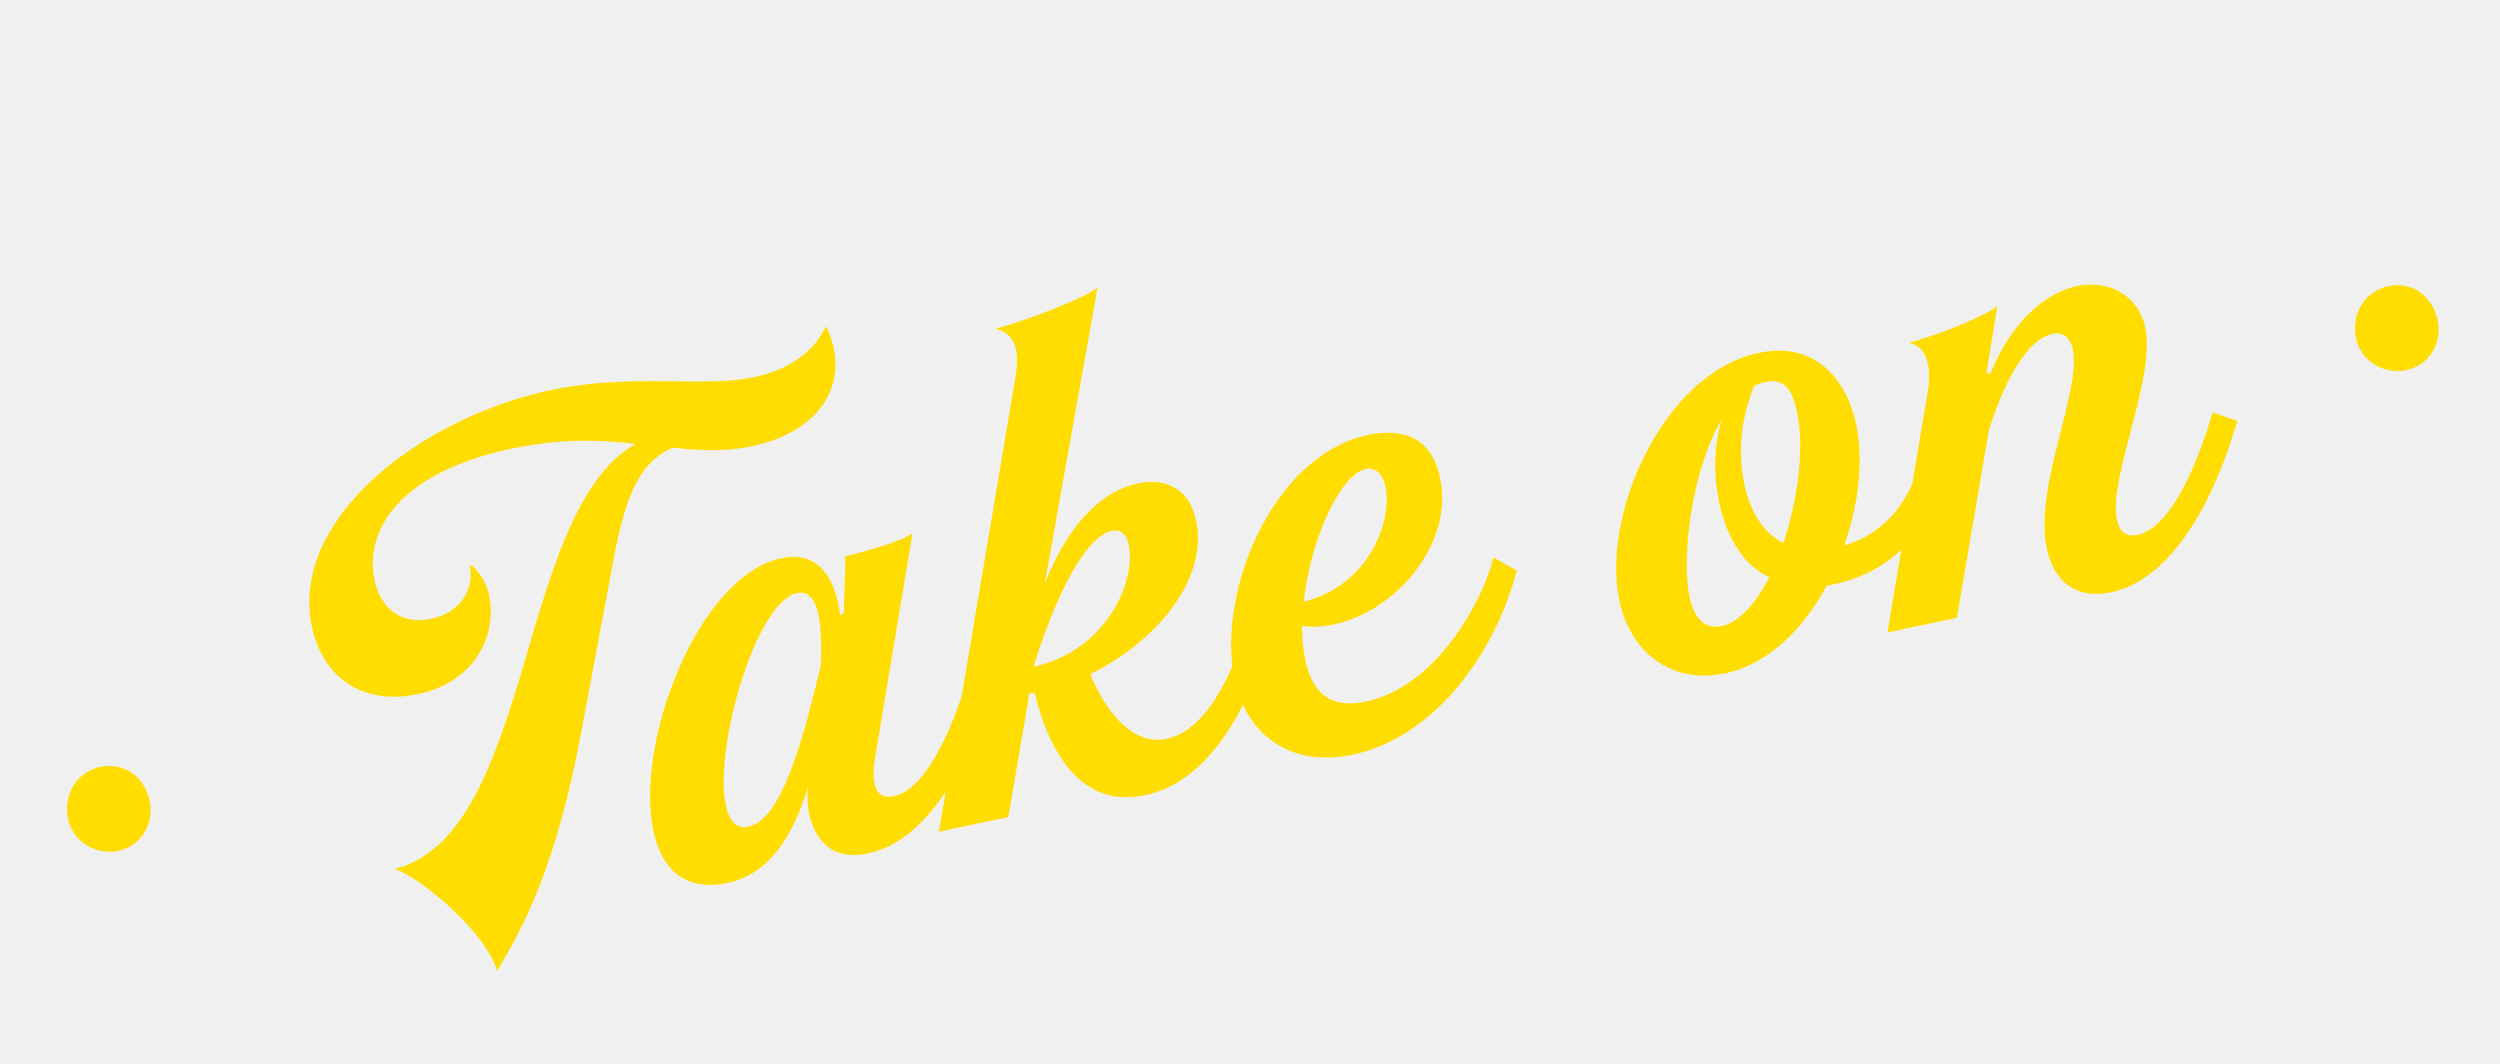
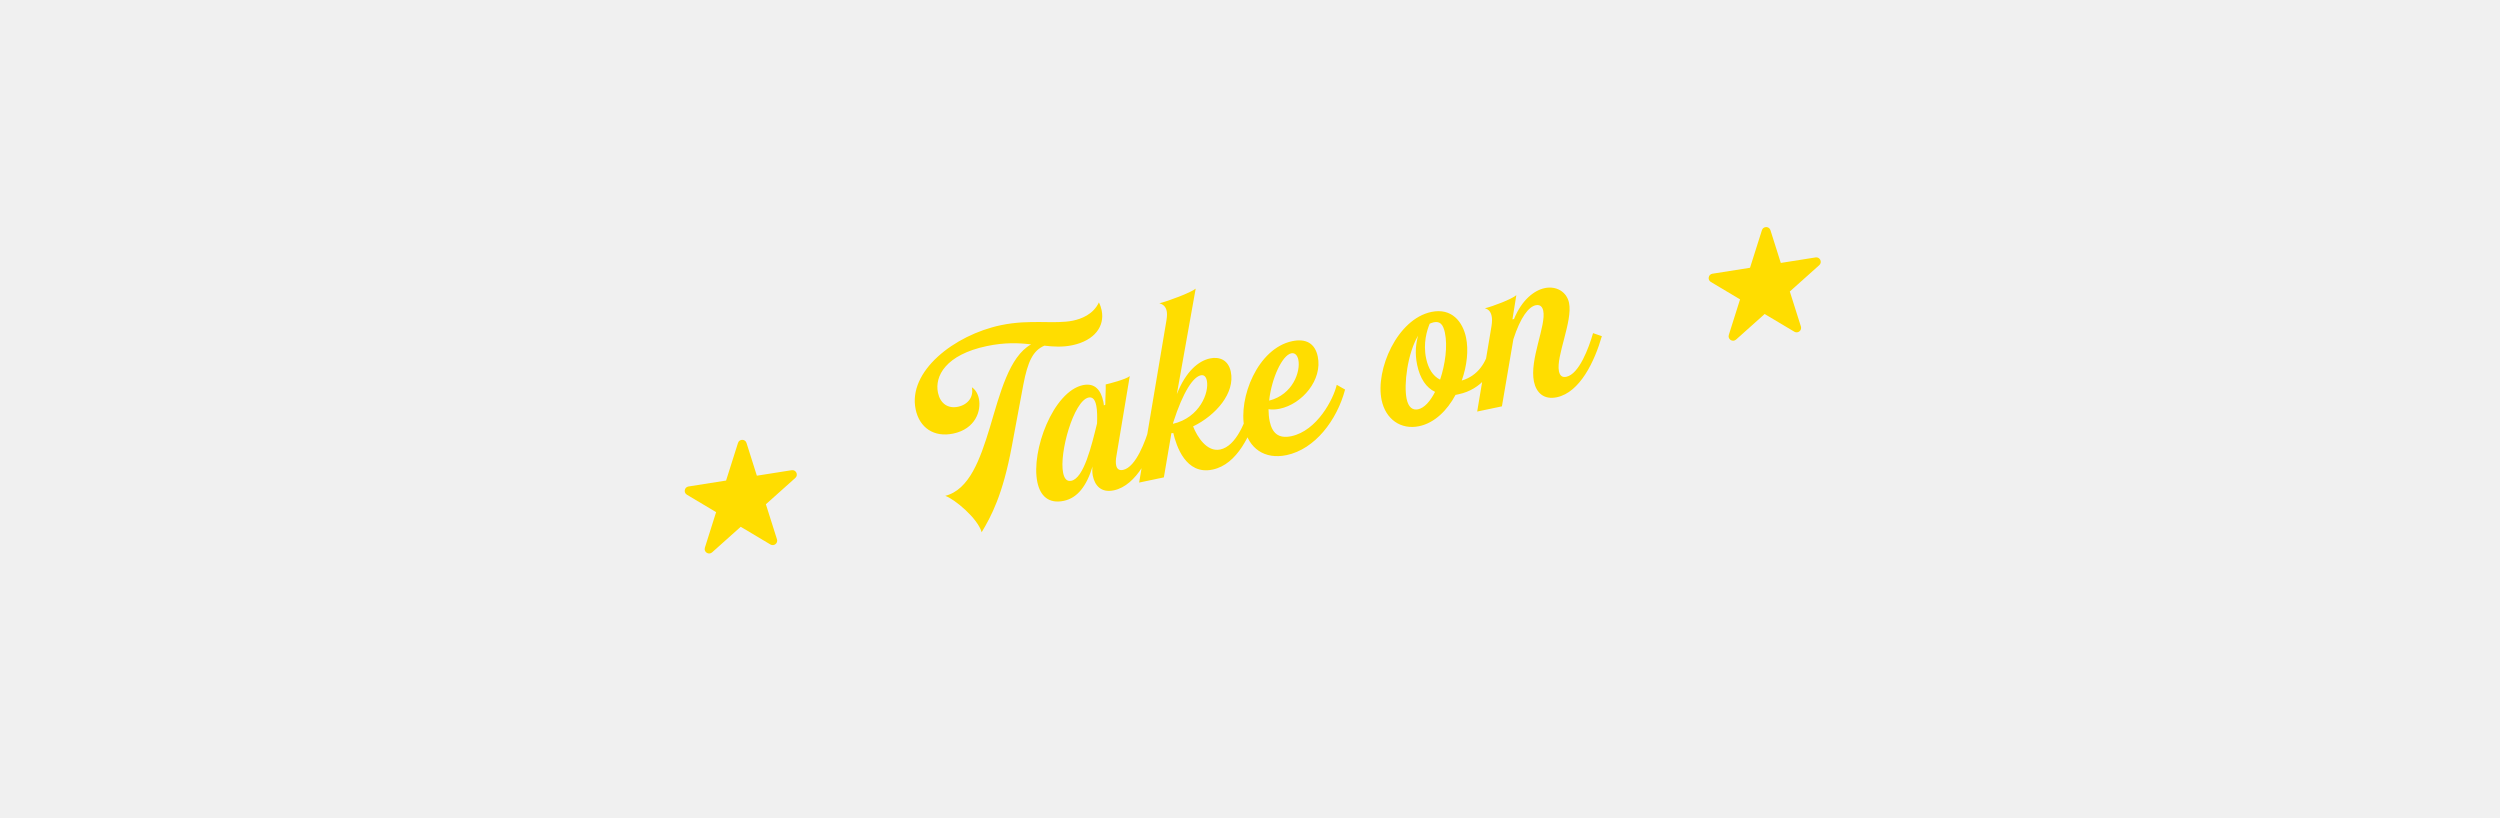
- <svg xmlns="http://www.w3.org/2000/svg" width="134" height="57" viewBox="0 0 134 57" fill="none">
-   <path d="M6.337 45.605C5.124 45.86 3.9 45.095 3.654 43.921C3.374 42.59 4.1 41.375 5.391 41.103C6.644 40.84 7.75 41.63 8.021 42.921C8.276 44.135 7.59 45.342 6.337 45.605ZM44.274 17.484C44.482 17.89 44.604 18.273 44.686 18.665C45.188 21.053 43.64 23.217 40.273 23.924C38.825 24.229 37.459 24.148 36.077 23.989C34.389 24.711 33.581 26.311 32.902 29.887L31.171 39.161C29.807 46.478 28.064 49.664 26.644 52.047C26.035 49.927 22.524 47.027 21.162 46.578C24.77 45.656 26.397 41.145 27.872 36.298C29.407 31.153 30.782 25.632 34.074 23.796C32.228 23.571 30.125 23.481 27.424 24.049C21.239 25.348 19.544 28.566 20.071 31.071C20.4 32.637 21.522 33.504 23.088 33.175C24.576 32.863 25.474 31.693 25.17 30.245C25.691 30.585 26.066 31.201 26.222 31.945C26.617 33.824 25.67 36.516 22.382 37.207C19.446 37.824 17.29 36.315 16.714 33.575C15.513 27.859 22.497 22.386 29.543 20.906C33.967 19.977 37.615 20.804 40.394 20.22C41.608 19.965 43.429 19.297 44.274 17.484ZM51.931 36.108L53.254 36.566C52.168 40.35 49.962 45.023 46.517 45.747C44.521 46.166 43.646 44.919 43.366 43.589C43.276 43.158 43.255 42.672 43.313 42.169C42.447 45.049 41.076 46.89 39.001 47.326C36.692 47.811 35.448 46.56 35.02 44.525C34.025 39.788 37.422 30.859 41.885 29.921C43.685 29.543 44.583 30.703 44.937 32.386C44.978 32.582 45.019 32.778 45.021 32.982L45.239 32.854C45.223 31.999 45.335 30.586 45.296 29.818C45.805 29.711 48.364 29.05 48.916 28.567L46.907 40.597C46.81 41.108 46.791 41.602 46.873 41.993C46.98 42.502 47.289 42.805 47.915 42.674C49.834 42.271 51.294 38.326 51.931 36.108ZM40.125 44.31C42.004 43.916 43.158 39.095 43.996 35.69C44.033 34.702 44.032 33.721 43.875 32.977C43.703 32.155 43.353 31.656 42.726 31.788C40.495 32.257 38.265 40.123 38.898 43.138C39.079 43.999 39.46 44.45 40.125 44.31ZM67.048 32.932L68.379 33.429C67.084 37.38 65.118 41.839 61.361 42.628C57.328 43.475 55.905 39.033 55.463 37.123C55.345 37.148 55.267 37.164 55.18 37.142L54.045 43.797L50.326 44.579L54.435 20.172C54.539 19.497 54.543 19.128 54.469 18.776C54.337 18.149 53.973 17.776 53.367 17.617C54.612 17.315 58.176 15.994 58.83 15.407L55.995 31.289C57.38 27.769 59.311 26.26 60.995 25.906C62.286 25.635 63.718 26.029 64.113 27.908C64.787 31.118 61.854 34.473 58.442 36.13C59.061 37.716 60.527 40.024 62.524 39.605C64.99 39.087 66.38 35.198 67.048 32.932ZM59.607 28.446C58.472 28.684 56.963 30.841 55.455 35.531L55.418 35.743C59.433 34.818 60.887 31.038 60.509 29.237C60.353 28.494 59.959 28.372 59.607 28.446ZM80.047 29.874L81.301 30.591C80.067 35.224 76.767 39.555 72.501 40.451C69.173 41.15 66.803 39.4 66.169 36.386C65.216 31.845 68.148 24.403 73.354 23.31C75.429 22.874 76.778 23.653 77.189 25.61C77.93 29.133 74.85 32.764 71.484 33.471C70.897 33.595 70.332 33.632 69.782 33.543C69.796 34.194 69.841 34.797 69.956 35.345C70.335 37.146 71.292 38.008 73.21 37.605C77.086 36.79 79.558 32.02 80.047 29.874ZM73.207 25.139C71.837 25.427 70.239 28.91 69.879 32.255C73.487 31.334 74.63 27.824 74.268 26.101C74.128 25.436 73.755 25.024 73.207 25.139ZM103.045 24.306L104.423 24.834C103.785 27.829 101.787 30.579 98.382 31.294L97.912 31.393C96.648 33.743 94.752 35.613 92.442 36.098C89.702 36.674 87.404 35.072 86.795 32.175C85.833 27.596 89.141 19.993 94.269 18.916C97.361 18.266 98.998 20.415 99.492 22.764C99.886 24.643 99.642 26.983 98.848 29.235C101.312 28.512 102.525 26.5 103.045 24.306ZM94.637 20.473C94.441 20.514 94.215 20.603 94.027 20.683C93.621 21.668 93.004 23.596 93.489 25.905C93.81 27.432 94.496 28.555 95.591 29.101C96.369 26.772 96.735 24.038 96.315 22.042C96.052 20.789 95.576 20.276 94.637 20.473ZM92.277 33.558C93.216 33.361 94.109 32.356 94.832 30.937C93.516 30.314 92.577 28.958 92.141 26.883C91.771 25.122 91.953 23.653 92.279 22.481C90.682 25.187 90.107 29.845 90.559 31.998C90.822 33.251 91.455 33.731 92.277 33.558ZM118.596 22.102L119.918 22.56C118.833 26.344 116.627 31.017 113.143 31.749C111.186 32.16 110.053 31.049 109.708 29.405C109.009 26.078 111.572 20.962 111.103 18.73C111.053 18.496 110.85 17.721 109.989 17.902C108.932 18.124 107.699 19.65 106.61 23.026L104.888 33.116L101.169 33.897L103.327 21.018C103.43 20.342 103.418 19.895 103.344 19.543C103.213 18.917 102.926 18.527 102.321 18.368C103.565 18.066 106.402 16.98 107.056 16.393L106.471 20.031L106.706 19.981C107.894 17.075 109.763 15.66 111.329 15.331C113.051 14.97 114.629 15.864 114.983 17.547C115.558 20.288 112.997 25.608 113.466 27.839C113.606 28.505 113.954 28.799 114.58 28.668C116.498 28.265 117.959 24.32 118.596 22.102ZM128.972 19.84C127.759 20.095 126.536 19.33 126.289 18.156C126.009 16.825 126.735 15.61 128.027 15.338C129.279 15.075 130.385 15.865 130.657 17.157C130.912 18.37 130.225 19.577 128.972 19.84Z" fill="#FFDD00" />
+ <svg xmlns="http://www.w3.org/2000/svg" width="376" height="123" viewBox="0 0 376 123" fill="none">
+   <path d="M111.664 76.898C110.45 77.153 109.227 76.388 108.98 75.214C108.701 73.883 109.426 72.668 110.718 72.396C111.971 72.133 113.077 72.922 113.348 74.214C113.603 75.428 112.916 76.635 111.664 76.898ZM165.274 45.484C165.482 45.89 165.604 46.273 165.686 46.665C166.188 49.053 164.64 51.217 161.273 51.924C159.825 52.229 158.459 52.148 157.077 51.989C155.389 52.711 154.581 54.311 153.902 57.887L152.171 67.161C150.807 74.478 149.065 77.665 147.644 80.047C147.035 77.927 143.524 75.027 142.162 74.578C145.77 73.656 147.397 69.145 148.872 64.298C150.407 59.153 151.781 53.632 155.074 51.796C153.229 51.571 151.125 51.481 148.424 52.049C142.239 53.348 140.544 56.566 141.071 59.071C141.4 60.637 142.522 61.504 144.088 61.175C145.575 60.863 146.474 59.693 146.17 58.245C146.691 58.585 147.066 59.201 147.222 59.945C147.617 61.824 146.67 64.516 143.382 65.207C140.446 65.824 138.29 64.315 137.714 61.575C136.513 55.859 143.497 50.386 150.543 48.906C154.967 47.977 158.615 48.804 161.394 48.22C162.608 47.965 164.429 47.297 165.274 45.484ZM172.931 64.108L174.254 64.566C173.168 68.35 170.962 73.023 167.517 73.747C165.521 74.166 164.646 72.919 164.366 71.589C164.276 71.158 164.255 70.672 164.313 70.169C163.447 73.049 162.076 74.89 160.001 75.326C157.692 75.811 156.448 74.56 156.02 72.525C155.025 67.788 158.422 58.859 162.885 57.921C164.685 57.543 165.583 58.703 165.937 60.386C165.978 60.582 166.019 60.778 166.021 60.982L166.239 60.854C166.223 59.999 166.335 58.586 166.296 57.818C166.805 57.711 169.364 57.05 169.916 56.566L167.907 68.597C167.81 69.108 167.791 69.602 167.873 69.993C167.98 70.502 168.289 70.805 168.915 70.674C170.833 70.271 172.294 66.326 172.931 64.108ZM161.125 72.31C163.004 71.916 164.158 67.095 164.996 63.69C165.033 62.702 165.032 61.721 164.875 60.977C164.703 60.155 164.353 59.656 163.726 59.788C161.495 60.257 159.265 68.123 159.898 71.138C160.079 71.999 160.46 72.45 161.125 72.31ZM188.048 60.932L189.379 61.429C188.084 65.379 186.118 69.839 182.36 70.628C178.329 71.475 176.905 67.033 176.463 65.123C176.345 65.148 176.267 65.165 176.18 65.142L175.045 71.797L171.326 72.579L175.435 48.172C175.539 47.497 175.543 47.128 175.469 46.776C175.337 46.149 174.973 45.776 174.367 45.617C175.612 45.315 179.176 43.994 179.83 43.407L176.994 59.289C178.38 55.769 180.311 54.26 181.995 53.906C183.286 53.635 184.718 54.029 185.113 55.908C185.787 59.118 182.854 62.473 179.442 64.13C180.061 65.716 181.527 68.024 183.524 67.605C185.99 67.087 187.38 63.198 188.048 60.932ZM180.607 56.446C179.472 56.684 177.963 58.841 176.455 63.531L176.418 63.743C180.433 62.818 181.887 59.038 181.509 57.237C181.353 56.494 180.959 56.372 180.607 56.446ZM201.047 57.874L202.301 58.591C201.067 63.224 197.767 67.555 193.501 68.451C190.173 69.15 187.803 67.4 187.17 64.386C186.215 59.845 189.148 52.403 194.354 51.31C196.429 50.874 197.778 51.653 198.189 53.61C198.93 57.133 195.85 60.764 192.484 61.471C191.897 61.595 191.332 61.632 190.782 61.543C190.796 62.194 190.841 62.797 190.956 63.345C191.335 65.146 192.292 66.008 194.21 65.605C198.086 64.79 200.558 60.02 201.047 57.874ZM194.207 53.139C192.837 53.427 191.239 56.91 190.879 60.255C194.487 59.334 195.63 55.824 195.268 54.101C195.128 53.436 194.755 53.024 194.207 53.139ZM224.045 52.306L225.423 52.834C224.785 55.83 222.787 58.579 219.382 59.294L218.912 59.393C217.648 61.743 215.752 63.613 213.443 64.098C210.702 64.674 208.404 63.072 207.795 60.175C206.833 55.596 210.141 47.993 215.269 46.916C218.361 46.266 219.998 48.415 220.492 50.764C220.886 52.643 220.642 54.983 219.848 57.234C222.312 56.513 223.525 54.5 224.045 52.306ZM215.637 48.473C215.441 48.514 215.214 48.603 215.027 48.683C214.621 49.668 214.004 51.596 214.489 53.905C214.81 55.432 215.495 56.555 216.591 57.101C217.369 54.772 217.735 52.038 217.315 50.042C217.052 48.789 216.576 48.276 215.637 48.473ZM213.277 61.558C214.216 61.361 215.109 60.356 215.832 58.937C214.516 58.314 213.577 56.958 213.141 54.883C212.771 53.122 212.953 51.653 213.279 50.481C211.682 53.187 211.107 57.845 211.559 59.998C211.822 61.251 212.455 61.731 213.277 61.558ZM239.596 50.102L240.918 50.56C239.833 54.344 237.627 59.017 234.143 59.749C232.186 60.16 231.053 59.05 230.708 57.405C230.009 54.078 232.572 48.962 232.103 46.73C232.053 46.496 231.85 45.721 230.989 45.902C229.932 46.124 228.699 47.65 227.61 51.026L225.888 61.116L222.169 61.897L224.327 49.018C224.43 48.342 224.418 47.895 224.344 47.543C224.213 46.917 223.926 46.527 223.321 46.368C224.565 46.066 227.402 44.98 228.056 44.393L227.471 48.031L227.706 47.981C228.894 45.075 230.763 43.66 232.329 43.331C234.051 42.97 235.629 43.864 235.983 45.547C236.558 48.288 233.997 53.608 234.466 55.839C234.606 56.505 234.954 56.799 235.58 56.668C237.498 56.265 238.959 52.32 239.596 50.102ZM265.646 44.547C264.432 44.802 263.209 44.037 262.962 42.863C262.683 41.532 263.408 40.317 264.7 40.045C265.953 39.782 267.059 40.572 267.33 41.864C267.585 43.077 266.899 44.284 265.646 44.547Z" fill="#FFDD00" />
+   <g clip-path="url(#clip0_8513_2102)">
+     <path d="M266.274 34.619L267.831 39.545L273.065 38.717C273.727 38.613 274.116 39.436 273.619 39.88L269.189 43.841L270.856 49.111C271.043 49.7 270.402 50.205 269.87 49.889L265.403 47.228L261.101 51.074C260.593 51.529 259.808 51.021 260.014 50.37L261.704 45.025L257.312 42.407C256.771 42.085 256.929 41.265 257.549 41.167L263.203 40.273L264.994 34.62C265.192 33.996 266.076 33.993 266.274 34.619Z" fill="#FFDD00" />
+   </g>
+   <g clip-path="url(#clip1_8513_2102)">
+     <path d="M112.274 66.619L113.831 71.545L119.065 70.717C119.727 70.613 120.116 71.436 119.619 71.88L115.189 75.841L116.856 81.111C117.043 81.7 116.402 82.205 115.87 81.889L111.403 79.228L107.101 83.074C106.593 83.528 105.808 83.021 106.014 82.37L107.704 77.025L103.312 74.407C102.771 74.085 102.929 73.265 103.549 73.167L109.203 72.273L110.994 66.62C111.192 65.996 112.076 65.993 112.274 66.619Z" fill="#FFDD00" />
+   </g>
+   <defs>
+     <clipPath id="clip0_8513_2102">
+       <rect width="17.049" height="16.374" fill="white" transform="translate(256 35.6641) rotate(-8.98738)" />
+     </clipPath>
+     <clipPath id="clip1_8513_2102">
+       <rect width="17.049" height="16.374" fill="white" transform="translate(102 67.6641) rotate(-8.98738)" />
+     </clipPath>
+   </defs>
</svg>
